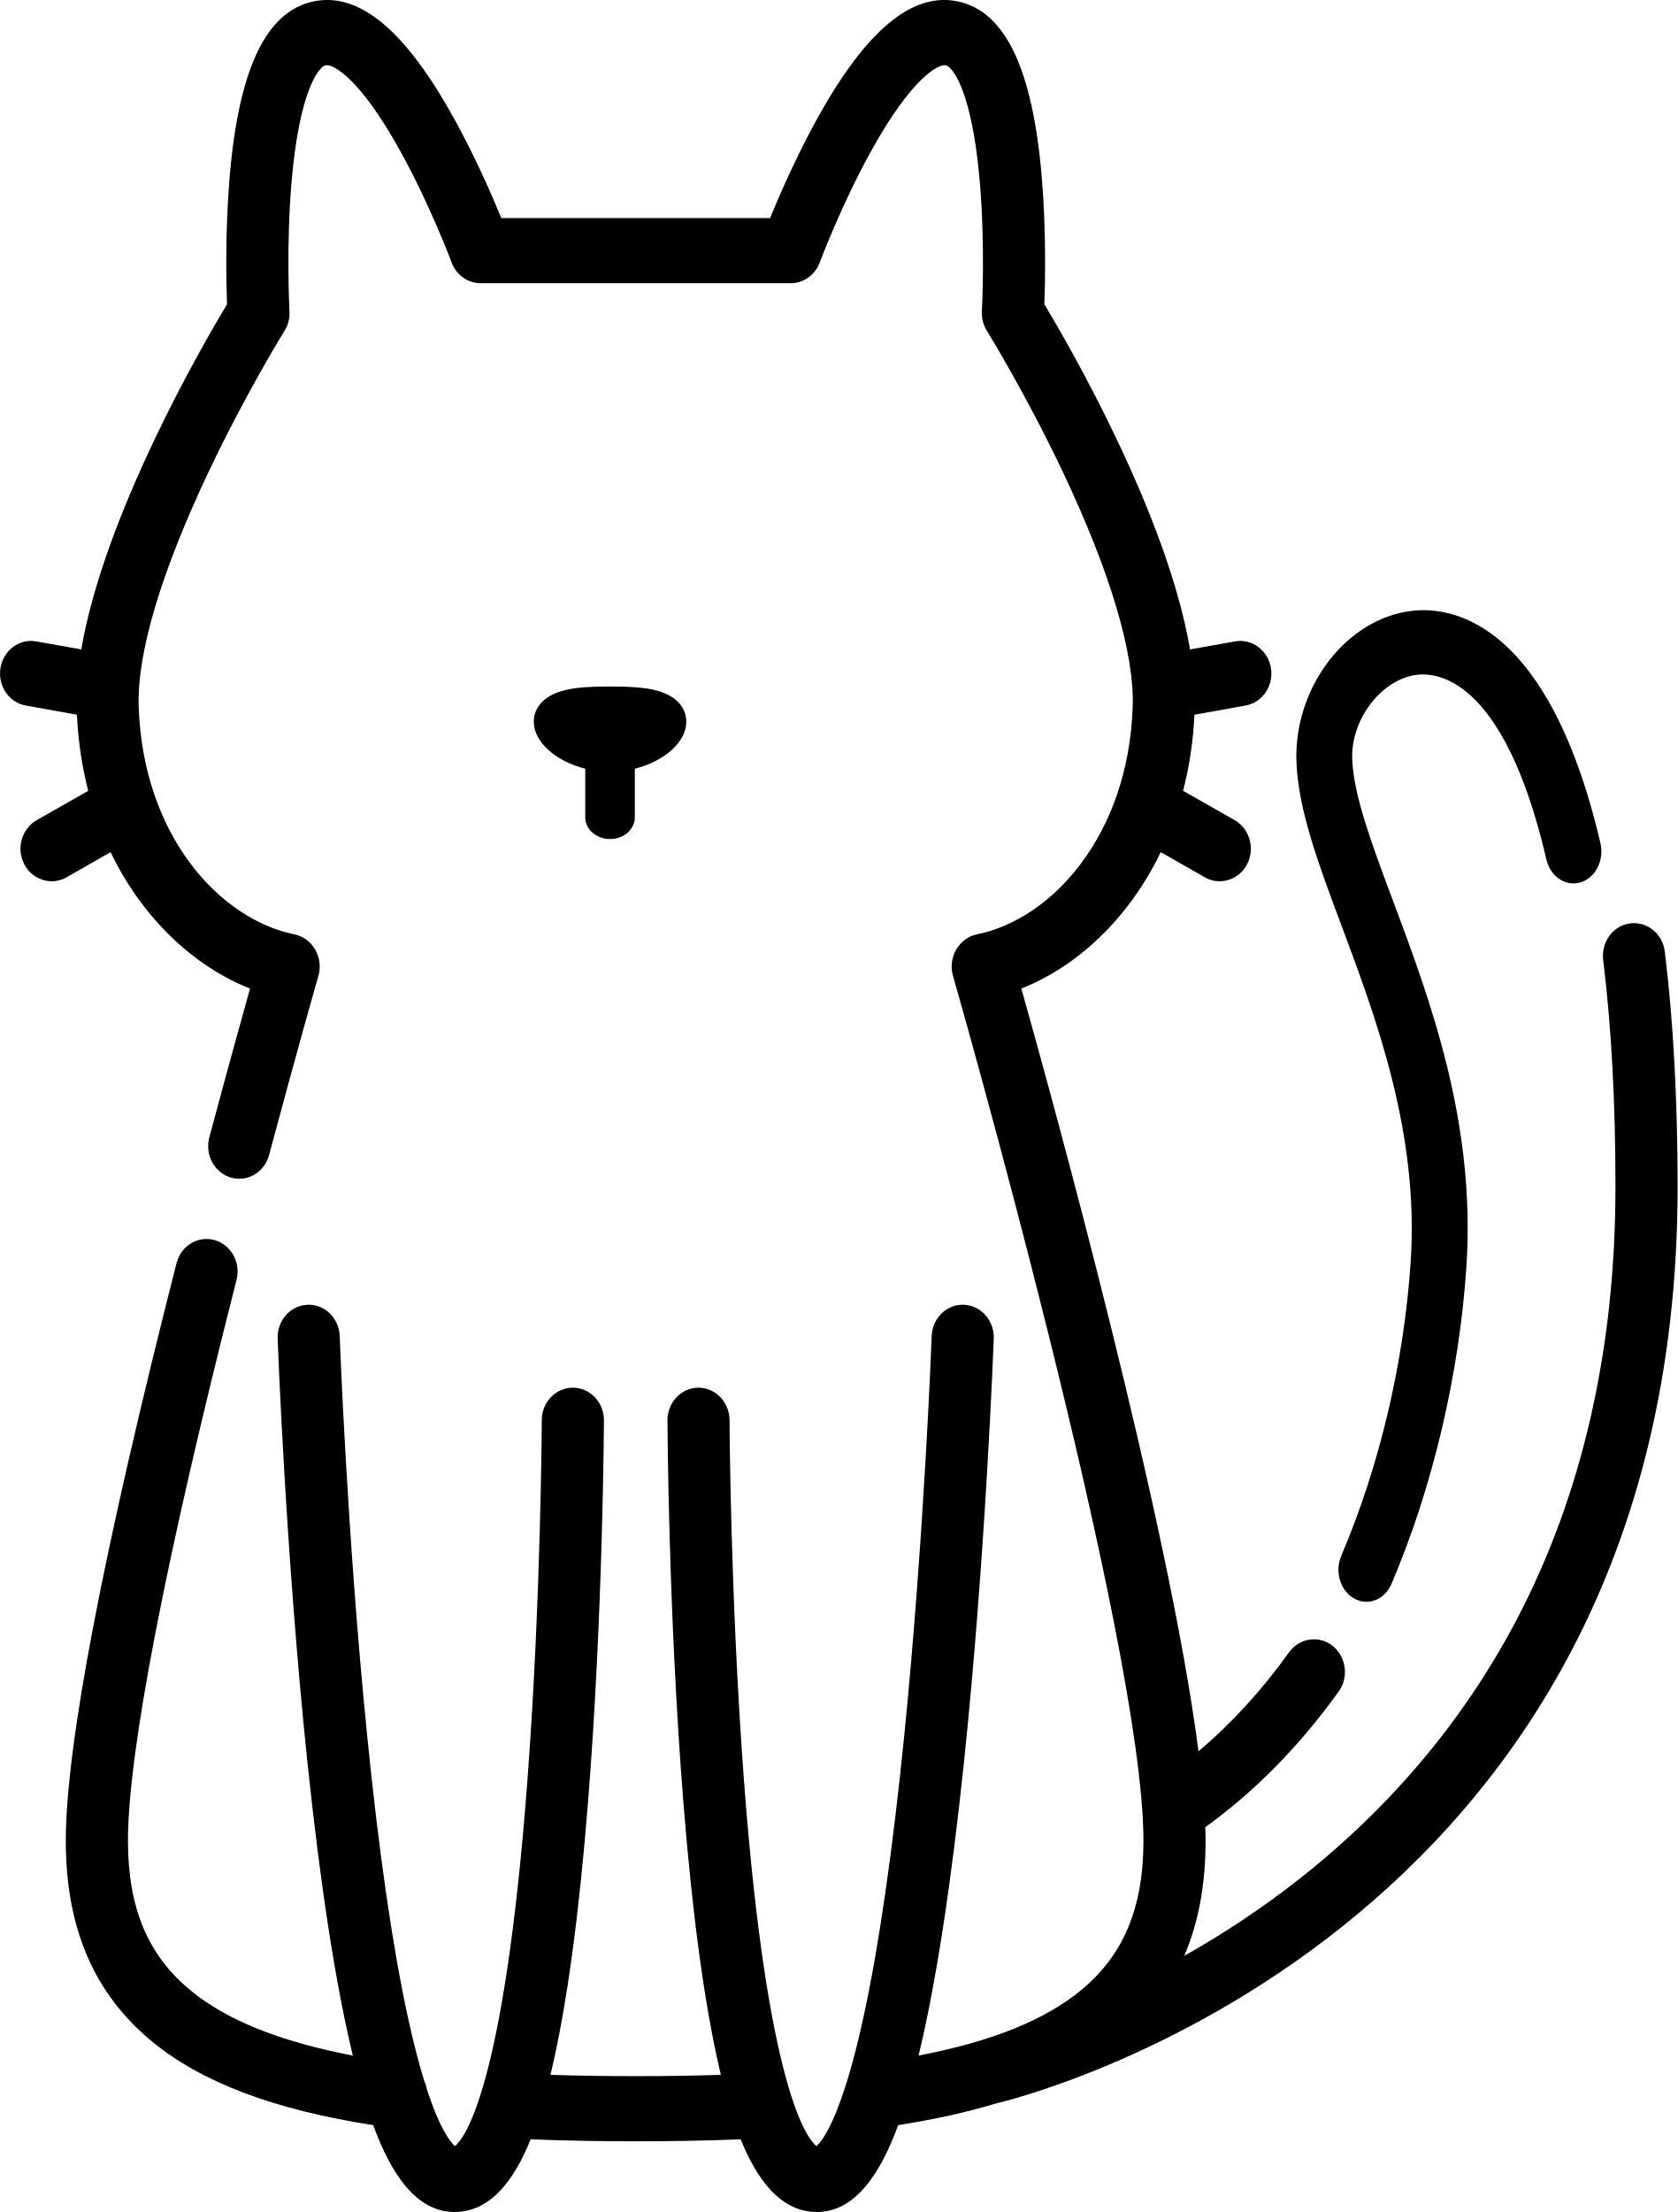
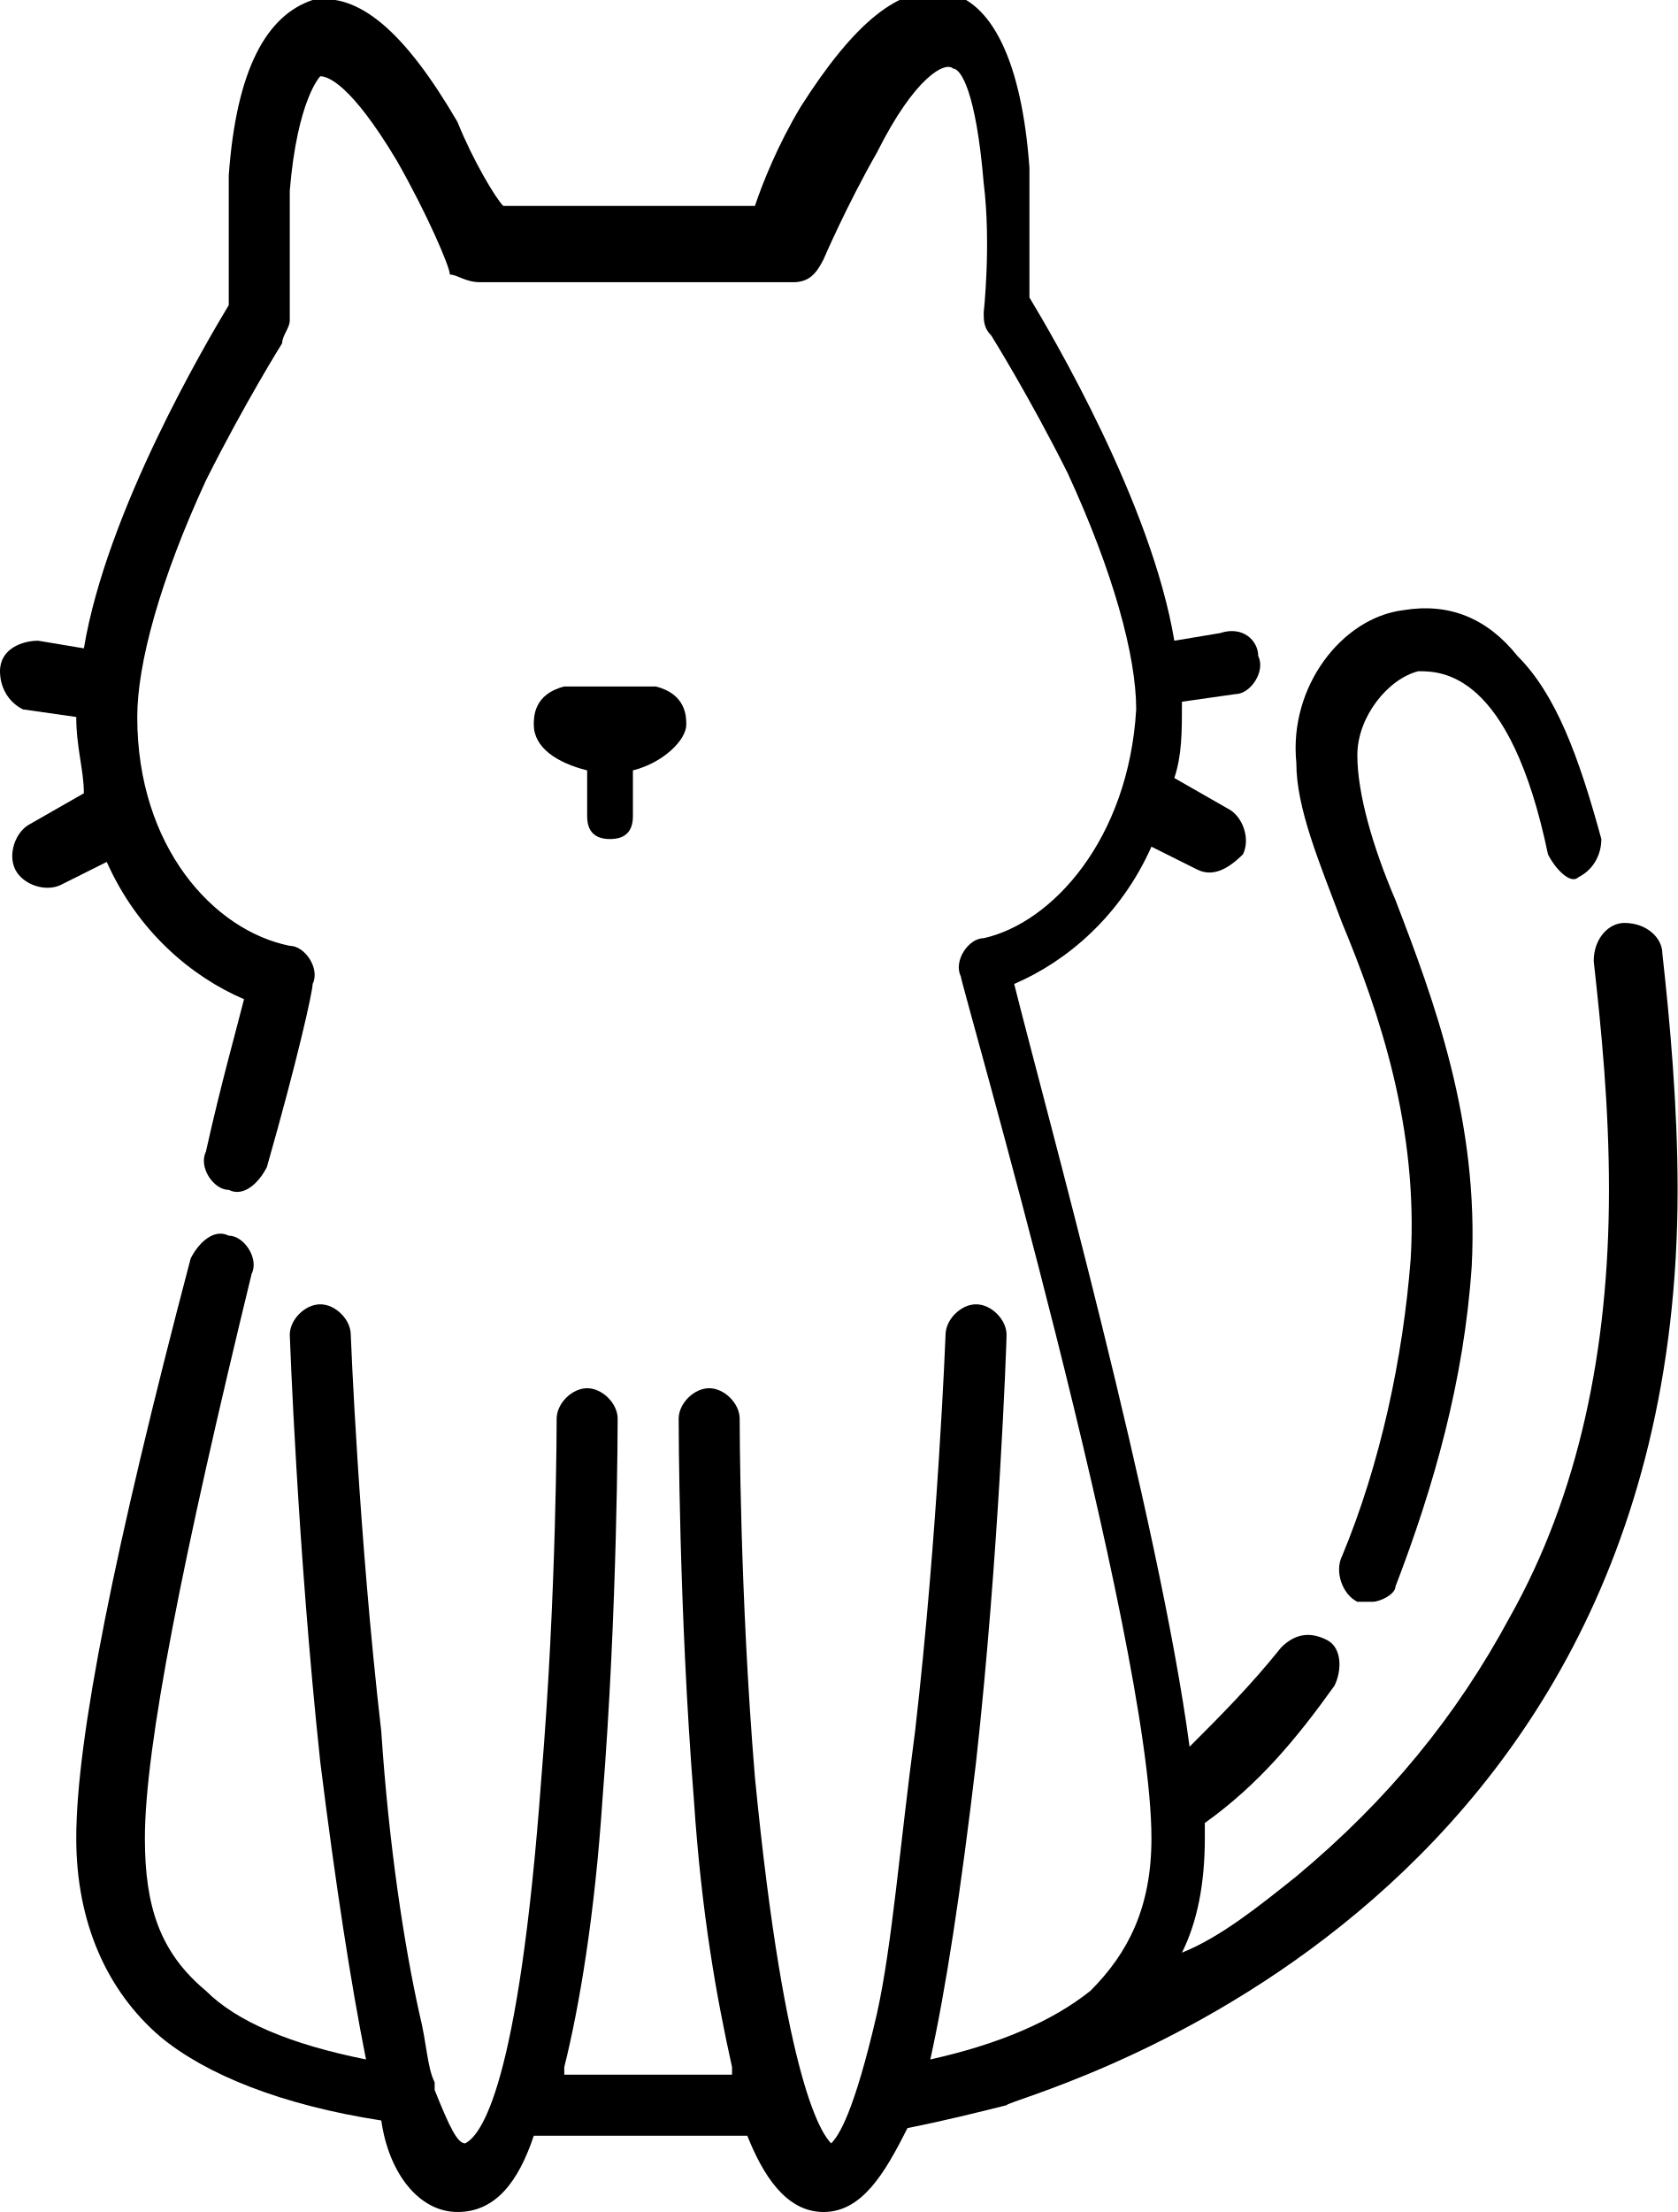
- <svg xmlns="http://www.w3.org/2000/svg" version="1.1" width="22pt" height="29pt" viewBox="0 0 22 29">
-   <g enable-background="new">
-     <clipPath id="cp0">
-       <path transform="matrix(1,0,0,-1,0,29)" d="M 8 18 C 8.18 18 8.325 18.127 8.325 18.284 L 8.325 18.922 C 8.706 19.017 9 19.268 9 19.539 C 9 19.638 8.956 19.877 8.552 19.961 C 8.419 19.988 8.254 20 8 20 C 7.746 20 7.581 19.988 7.448 19.961 C 7.044 19.877 7 19.638 7 19.539 C 7 19.268 7.294 19.017 7.675 18.922 L 7.675 18.284 C 7.675 18.127 7.82 18 8 18 Z " fill-rule="evenodd" />
-     </clipPath>
-     <g clip-path="url(#cp0)">
-       <clipPath id="cp1">
-         <path transform="matrix(1,0,0,-1,0,29)" d="M -530 -845 L 733 -845 L 733 418 L -530 418 Z " />
-       </clipPath>
-       <g clip-path="url(#cp1)">
-         <path transform="matrix(1,0,0,-1,0,29)" d="M 2 25 L 14 25 L 14 13 L 2 13 Z " />
+ <svg xmlns="http://www.w3.org/2000/svg" xmlns:xlink="http://www.w3.org/1999/xlink" version="1.1" id="Capa_1" x="0px" y="0px" viewBox="0 0 22 29" style="enable-background:new 0 0 22 29;" xml:space="preserve">
+   <style type="text/css">
+ 	.st0{enable-background:new    ;}
+ 	.st1{clip-path:url(#SVGID_2_);}
+ 	.st2{clip-path:url(#SVGID_4_);}
+ 	.st3{clip-path:url(#SVGID_6_);}
+ 	.st4{clip-path:url(#SVGID_8_);}
+ 	.st5{clip-path:url(#SVGID_10_);}
+ 	.st6{clip-path:url(#SVGID_12_);}
+ </style>
+   <g class="st0">
+     <g>
+       <g>
+         <defs>
+           <path id="SVGID_1_" d="M8,11c0.2,0,0.3-0.1,0.3-0.3v-0.6C8.7,10,9,9.7,9,9.5C9,9.4,9,9.1,8.6,9C8.4,9,8.3,9,8,9S7.6,9,7.4,9      C7,9.1,7,9.4,7,9.5c0,0.3,0.3,0.5,0.7,0.6v0.6C7.7,10.9,7.8,11,8,11z" />
+         </defs>
+         <clipPath id="SVGID_2_">
+           <use xlink:href="#SVGID_1_" style="overflow:visible;" />
+         </clipPath>
+         <g class="st1">
+           <g>
+             <g>
+               <defs>
+                 <rect id="SVGID_3_" x="-530" y="-389" width="1263" height="1263" />
+               </defs>
+               <clipPath id="SVGID_4_">
+                 <use xlink:href="#SVGID_3_" style="overflow:visible;" />
+               </clipPath>
+               <g class="st2">
+                 <path d="M2,4h12v12H2V4z" />
+               </g>
+             </g>
+           </g>
+         </g>
      </g>
    </g>
-     <clipPath id="cp2">
-       <path transform="matrix(1,0,0,-1,0,29)" d="M 17.597 16.853 C 18.048 15.646 18.61 14.143 18.5 12.465 C 18.414 11.148 18.091 9.777 17.59 8.605 C 17.501 8.397 17.576 8.145 17.758 8.043 C 17.809 8.014 17.864 8 17.919 8 C 18.054 8 18.184 8.086 18.248 8.235 C 18.788 9.501 19.137 10.981 19.231 12.402 C 19.354 14.286 18.753 15.893 18.27 17.185 C 17.993 17.924 17.754 18.562 17.733 19.04 C 17.711 19.548 18.09 20.066 18.545 20.148 C 18.809 20.196 19.714 20.162 20.28 17.73 C 20.332 17.506 20.533 17.373 20.728 17.432 C 20.924 17.492 21.04 17.723 20.988 17.947 C 20.73 19.051 20.361 19.873 19.891 20.39 C 19.462 20.862 18.943 21.071 18.431 20.979 C 17.601 20.829 16.96 19.94 17.002 18.997 C 17.03 18.369 17.292 17.666 17.597 16.853 Z " fill-rule="evenodd" />
-     </clipPath>
-     <g clip-path="url(#cp2)">
-       <clipPath id="cp3">
-         <path transform="matrix(1,0,0,-1,0,29)" d="M -530 -845 L 733 -845 L 733 418 L -530 418 Z " />
-       </clipPath>
-       <g clip-path="url(#cp3)">
-         <path transform="matrix(1,0,0,-1,0,29)" d="M 12 26 L 26 26 L 26 3 L 12 3 Z " />
+     <g>
+       <g>
+         <defs>
+           <path id="SVGID_5_" d="M17.6,12.1c0.5,1.2,1,2.7,0.9,4.4c-0.1,1.3-0.4,2.7-0.9,3.9c-0.1,0.2,0,0.5,0.2,0.6c0.1,0,0.1,0,0.2,0      s0.3-0.1,0.3-0.2c0.5-1.3,0.9-2.7,1-4.2c0.1-1.9-0.5-3.5-1-4.8c-0.3-0.7-0.5-1.4-0.5-1.9s0.4-1,0.8-1.1c0.3,0,1.2,0,1.7,2.4      c0.1,0.2,0.3,0.4,0.4,0.3c0.2-0.1,0.3-0.3,0.3-0.5c-0.3-1.1-0.6-1.9-1.1-2.4C19.5,8.1,19,7.9,18.4,8c-0.8,0.1-1.5,1-1.4,2      C17,10.6,17.3,11.3,17.6,12.1z" />
+         </defs>
+         <clipPath id="SVGID_6_">
+           <use xlink:href="#SVGID_5_" style="overflow:visible;" />
+         </clipPath>
+         <g class="st3">
+           <g>
+             <g>
+               <defs>
+                 <rect id="SVGID_7_" x="-530" y="-389" width="1263" height="1263" />
+               </defs>
+               <clipPath id="SVGID_8_">
+                 <use xlink:href="#SVGID_7_" style="overflow:visible;" />
+               </clipPath>
+               <g class="st4">
+                 <path d="M12,3h14v23H12V3z" />
+               </g>
+             </g>
+           </g>
+         </g>
      </g>
    </g>
-     <clipPath id="cp4">
-       <path transform="matrix(1,0,0,-1,0,29)" d="M 22 13.435 C 22 14.576 21.944 15.616 21.832 16.525 C 21.803 16.759 21.599 16.924 21.376 16.894 C 21.153 16.864 20.996 16.65 21.024 16.416 C 21.131 15.543 21.186 14.54 21.185 13.435 C 21.185 11.321 20.753 9.421 19.901 7.788 C 19.22 6.483 18.268 5.34 17.072 4.392 C 16.549 3.977 16.023 3.636 15.53 3.358 C 15.717 3.794 15.81 4.295 15.81 4.867 C 15.81 4.924 15.808 4.984 15.806 5.045 C 16.457 5.514 17.045 6.112 17.556 6.825 C 17.691 7.013 17.654 7.281 17.475 7.423 C 17.295 7.564 17.04 7.526 16.905 7.338 C 16.547 6.839 16.15 6.405 15.717 6.04 C 15.331 9.038 13.832 14.483 13.394 16.04 C 14.108 16.321 14.793 16.938 15.222 17.828 L 15.802 17.497 C 15.997 17.386 16.249 17.464 16.354 17.669 C 16.462 17.876 16.388 18.135 16.191 18.248 L 15.515 18.632 C 15.596 18.943 15.647 19.276 15.664 19.63 L 16.334 19.75 C 16.556 19.789 16.705 20.01 16.667 20.242 C 16.629 20.474 16.419 20.63 16.197 20.591 L 15.606 20.486 C 15.306 22.252 14.02 24.472 13.696 25.011 C 13.706 25.298 13.721 25.979 13.661 26.686 C 13.541 28.096 13.183 28.846 12.568 28.98 C 11.964 29.111 11.356 28.604 10.709 27.431 C 10.438 26.937 10.22 26.438 10.099 26.141 L 6.574 26.141 C 6.452 26.438 6.235 26.937 5.963 27.431 C 5.317 28.604 4.709 29.111 4.105 28.98 C 3.489 28.846 3.132 28.096 3.012 26.686 C 2.952 25.979 2.967 25.298 2.977 25.011 C 2.653 24.472 1.367 22.252 1.066 20.486 L .476 20.591 C .254 20.631 .044 20.474 .006 20.242 C -.032 20.01 .117 19.789 .339 19.75 L 1.008 19.63 C 1.026 19.276 1.077 18.943 1.157 18.632 L .482 18.248 C .284 18.135 .211 17.876 .318 17.669 C .424 17.464 .675 17.386 .871 17.497 L 1.45 17.828 C 1.88 16.937 2.565 16.32 3.279 16.04 C 3.163 15.626 2.971 14.933 2.745 14.088 C 2.685 13.861 2.811 13.625 3.028 13.562 C 3.244 13.498 3.469 13.631 3.529 13.858 C 3.895 15.228 4.173 16.198 4.176 16.208 C 4.245 16.447 4.096 16.703 3.863 16.75 C 2.892 16.945 1.878 18.031 1.819 19.731 C 1.794 20.432 2.112 21.499 2.737 22.817 C 3.224 23.843 3.726 24.655 3.731 24.663 C 3.779 24.739 3.802 24.83 3.796 24.921 C 3.796 24.929 3.751 25.762 3.823 26.61 C 3.925 27.811 4.18 28.124 4.27 28.144 C 4.359 28.164 4.71 27.997 5.254 27.011 C 5.642 26.309 5.92 25.566 5.923 25.559 C 5.984 25.395 6.134 25.287 6.302 25.287 L 10.371 25.287 C 10.538 25.287 10.689 25.395 10.75 25.559 C 10.753 25.566 11.028 26.302 11.415 27.004 C 11.961 27.996 12.314 28.163 12.403 28.144 C 12.492 28.124 12.746 27.813 12.849 26.618 C 12.922 25.77 12.877 24.929 12.876 24.921 C 12.871 24.83 12.894 24.739 12.942 24.663 C 12.947 24.655 13.449 23.843 13.936 22.817 C 14.561 21.499 14.879 20.432 14.854 19.731 C 14.795 18.031 13.781 16.945 12.81 16.75 C 12.576 16.703 12.428 16.447 12.497 16.208 C 12.522 16.121 14.995 7.483 14.995 4.867 C 14.995 3.991 14.736 3.369 14.178 2.909 C 13.705 2.517 13.003 2.234 12.046 2.051 C 12.272 2.985 12.472 4.281 12.642 5.901 C 12.929 8.644 13.031 11.424 13.032 11.451 C 13.04 11.687 12.865 11.885 12.64 11.894 C 12.417 11.904 12.226 11.719 12.218 11.484 C 12.217 11.458 12.122 8.885 11.86 6.264 C 11.706 4.734 11.527 3.49 11.326 2.566 C 11.036 1.23 10.78 .926 10.707 .864 C 10.597 .95 10.063 1.572 9.755 5.674 C 9.578 8.036 9.567 10.359 9.567 10.382 C 9.566 10.617 9.384 10.807 9.16 10.807 C 9.16 10.807 9.159 10.807 9.158 10.807 C 8.934 10.806 8.752 10.614 8.753 10.379 C 8.753 10.354 8.764 7.845 8.962 5.368 C 9.079 3.901 9.238 2.728 9.434 1.881 C 9.441 1.854 9.447 1.826 9.454 1.798 C 9.105 1.787 8.735 1.781 8.336 1.781 C 7.937 1.781 7.568 1.787 7.219 1.798 C 7.226 1.826 7.232 1.854 7.238 1.881 C 7.435 2.728 7.594 3.901 7.711 5.368 C 7.909 7.845 7.92 10.354 7.92 10.379 C 7.921 10.614 7.739 10.806 7.514 10.807 C 7.514 10.807 7.513 10.807 7.513 10.807 C 7.288 10.807 7.106 10.617 7.105 10.382 C 7.105 10.359 7.095 8.041 6.918 5.678 C 6.61 1.572 6.076 .95 5.966 .864 C 5.915 .907 5.776 1.067 5.599 1.606 C 5.592 1.643 5.581 1.679 5.565 1.712 C 5.496 1.936 5.423 2.215 5.346 2.566 C 5.146 3.49 4.966 4.734 4.813 6.264 C 4.55 8.885 4.456 11.458 4.455 11.484 C 4.446 11.719 4.257 11.904 4.033 11.894 C 3.808 11.885 3.633 11.687 3.641 11.451 C 3.642 11.424 3.744 8.644 4.031 5.901 C 4.201 4.28 4.401 2.985 4.627 2.051 C 3.672 2.234 2.971 2.515 2.498 2.906 C 1.938 3.367 1.678 3.99 1.678 4.867 C 1.678 6.02 2.17 8.563 3.102 12.22 C 3.16 12.447 3.031 12.681 2.814 12.742 C 2.597 12.803 2.373 12.668 2.315 12.44 C 1.352 8.66 .863 6.111 .863 4.867 C .863 3.723 1.233 2.862 1.994 2.235 C 2.643 1.7 3.593 1.341 4.894 1.139 C 5.124 .511 5.453 0 5.961 0 C 6.439 0 6.749 .432 6.959 .953 C 7.386 .936 7.839 .927 8.336 .927 C 8.834 .927 9.287 .936 9.713 .953 C 9.924 .432 10.234 0 10.712 0 C 11.22 0 11.548 .511 11.779 1.139 C 12.253 1.213 12.68 1.308 13.064 1.424 C 13.243 1.463 21.998 3.555 22 13.435 Z " fill-rule="evenodd" />
-     </clipPath>
-     <g clip-path="url(#cp4)">
-       <clipPath id="cp5">
-         <path transform="matrix(1,0,0,-1,0,29)" d="M -530 -845 L 733 -845 L 733 418 L -530 418 Z " />
-       </clipPath>
-       <g clip-path="url(#cp5)">
-         <path transform="matrix(1,0,0,-1,0,29)" d="M -5 34 L 27 34 L 27 -5 L -5 -5 Z " />
+     <g>
+       <g>
+         <defs>
+           <path id="SVGID_9_" d="M22,15.6c0-1.1-0.1-2.2-0.2-3.1c0-0.2-0.2-0.4-0.5-0.4c-0.2,0-0.4,0.2-0.4,0.5c0.1,0.9,0.2,1.9,0.2,3      c0,2.1-0.4,4-1.3,5.6c-0.7,1.3-1.6,2.4-2.8,3.4c-0.5,0.4-1,0.8-1.5,1c0.2-0.4,0.3-0.9,0.3-1.5c0-0.1,0-0.1,0-0.2      c0.7-0.5,1.2-1.1,1.7-1.8c0.1-0.2,0.1-0.5-0.1-0.6s-0.4-0.1-0.6,0.1c-0.4,0.5-0.8,0.9-1.2,1.3c-0.4-3-1.9-8.4-2.3-10      c0.7-0.3,1.4-0.9,1.8-1.8l0.6,0.3c0.2,0.1,0.4,0,0.6-0.2c0.1-0.2,0-0.5-0.2-0.6l-0.7-0.4c0.1-0.3,0.1-0.6,0.1-1l0.7-0.1      c0.2,0,0.4-0.3,0.3-0.5c0-0.2-0.2-0.4-0.5-0.3l-0.6,0.1c-0.3-1.8-1.6-4-1.9-4.5c0-0.3,0-1,0-1.7C13.4,0.8,13,0,12.4-0.1      s-1.2,0.4-1.9,1.5c-0.3,0.5-0.5,1-0.6,1.3H6.6C6.5,2.6,6.2,2.1,6,1.6C5.3,0.4,4.7-0.1,4.1,0C3.5,0.2,3.1,0.9,3,2.3      C3,3,3,3.7,3,4C2.7,4.5,1.4,6.7,1.1,8.5L0.5,8.4C0.3,8.4,0,8.5,0,8.8C0,9,0.1,9.2,0.3,9.3L1,9.4c0,0.4,0.1,0.7,0.1,1l-0.7,0.4      c-0.2,0.1-0.3,0.4-0.2,0.6c0.1,0.2,0.4,0.3,0.6,0.2l0.6-0.3c0.4,0.9,1.1,1.5,1.8,1.8c-0.1,0.4-0.3,1.1-0.5,2      c-0.1,0.2,0.1,0.5,0.3,0.5c0.2,0.1,0.4-0.1,0.5-0.3c0.4-1.4,0.6-2.3,0.6-2.4c0.1-0.2-0.1-0.5-0.3-0.5c-1-0.2-2-1.3-2-3      c0-0.7,0.3-1.8,0.9-3.1c0.5-1,1-1.8,1-1.8c0-0.1,0.1-0.2,0.1-0.3c0,0,0-0.8,0-1.7C3.9,1.3,4.2,1,4.2,1c0.1,0,0.4,0.1,1,1.1      c0.4,0.7,0.7,1.4,0.7,1.5c0.1,0,0.2,0.1,0.4,0.1h4.1c0.2,0,0.3-0.1,0.4-0.3c0,0,0.3-0.7,0.7-1.4c0.5-1,0.9-1.2,1-1.1      c0.1,0,0.3,0.3,0.4,1.5c0.1,0.8,0,1.7,0,1.7c0,0.1,0,0.2,0.1,0.3c0,0,0.5,0.8,1,1.8c0.6,1.3,0.9,2.4,0.9,3.1      c-0.1,1.7-1.1,2.8-2,3c-0.2,0-0.4,0.3-0.3,0.5c0,0.1,2.5,8.7,2.5,11.3c0,0.9-0.3,1.5-0.8,2c-0.5,0.4-1.2,0.7-2.1,0.9      c0.2-0.9,0.4-2.2,0.6-3.9c0.3-2.7,0.4-5.5,0.4-5.6c0-0.2-0.2-0.4-0.4-0.4s-0.4,0.2-0.4,0.4c0,0-0.1,2.6-0.4,5.2      c-0.2,1.5-0.3,2.8-0.5,3.7c-0.3,1.3-0.5,1.6-0.6,1.7c-0.1-0.1-0.6-0.7-1-4.8c-0.2-2.4-0.2-4.7-0.2-4.7c0-0.2-0.2-0.4-0.4-0.4      l0,0c-0.2,0-0.4,0.2-0.4,0.4c0,0,0,2.5,0.2,5c0.1,1.5,0.3,2.6,0.5,3.5v0.1c-0.3,0-0.7,0-1.1,0c-0.4,0-0.8,0-1.1,0v-0.1      c0.2-0.8,0.4-2,0.5-3.5c0.2-2.5,0.2-5,0.2-5c0-0.2-0.2-0.4-0.4-0.4l0,0c-0.2,0-0.4,0.2-0.4,0.4c0,0,0,2.3-0.2,4.7      c-0.3,4.1-0.8,4.7-1,4.8c-0.1,0-0.2-0.2-0.4-0.7v-0.1c-0.1-0.2-0.1-0.5-0.2-0.9c-0.2-0.9-0.4-2.2-0.5-3.7      c-0.3-2.6-0.4-5.2-0.4-5.2c0-0.2-0.2-0.4-0.4-0.4c-0.2,0-0.4,0.2-0.4,0.4c0,0,0.1,2.8,0.4,5.6C4.4,24.7,4.6,26,4.8,27      c-1-0.2-1.7-0.5-2.1-0.9c-0.6-0.5-0.8-1.1-0.8-2c0-1.2,0.5-3.7,1.4-7.4c0.1-0.2-0.1-0.5-0.3-0.5c-0.2-0.1-0.4,0.1-0.5,0.3      c-1,3.8-1.5,6.3-1.5,7.6c0,1.1,0.4,2,1.1,2.6c0.6,0.5,1.6,0.9,2.9,1.1C5.1,28.5,5.5,29,6,29s0.8-0.4,1-1c0.4,0,0.9,0,1.4,0      s1,0,1.4,0c0.2,0.5,0.5,1,1,1s0.8-0.5,1.1-1.1c0.5-0.1,0.9-0.2,1.3-0.3C13.2,27.5,22,25.4,22,15.6z" />
+         </defs>
+         <clipPath id="SVGID_10_">
+           <use xlink:href="#SVGID_9_" style="overflow:visible;" />
+         </clipPath>
+         <g class="st5">
+           <g>
+             <g>
+               <defs>
+                 <rect id="SVGID_11_" x="-530" y="-389" width="1263" height="1263" />
+               </defs>
+               <clipPath id="SVGID_12_">
+                 <use xlink:href="#SVGID_11_" style="overflow:visible;" />
+               </clipPath>
+               <g class="st6">
+                 <path d="M-5-5h32v39H-5V-5z" />
+               </g>
+             </g>
+           </g>
+         </g>
      </g>
    </g>
  </g>
</svg>
